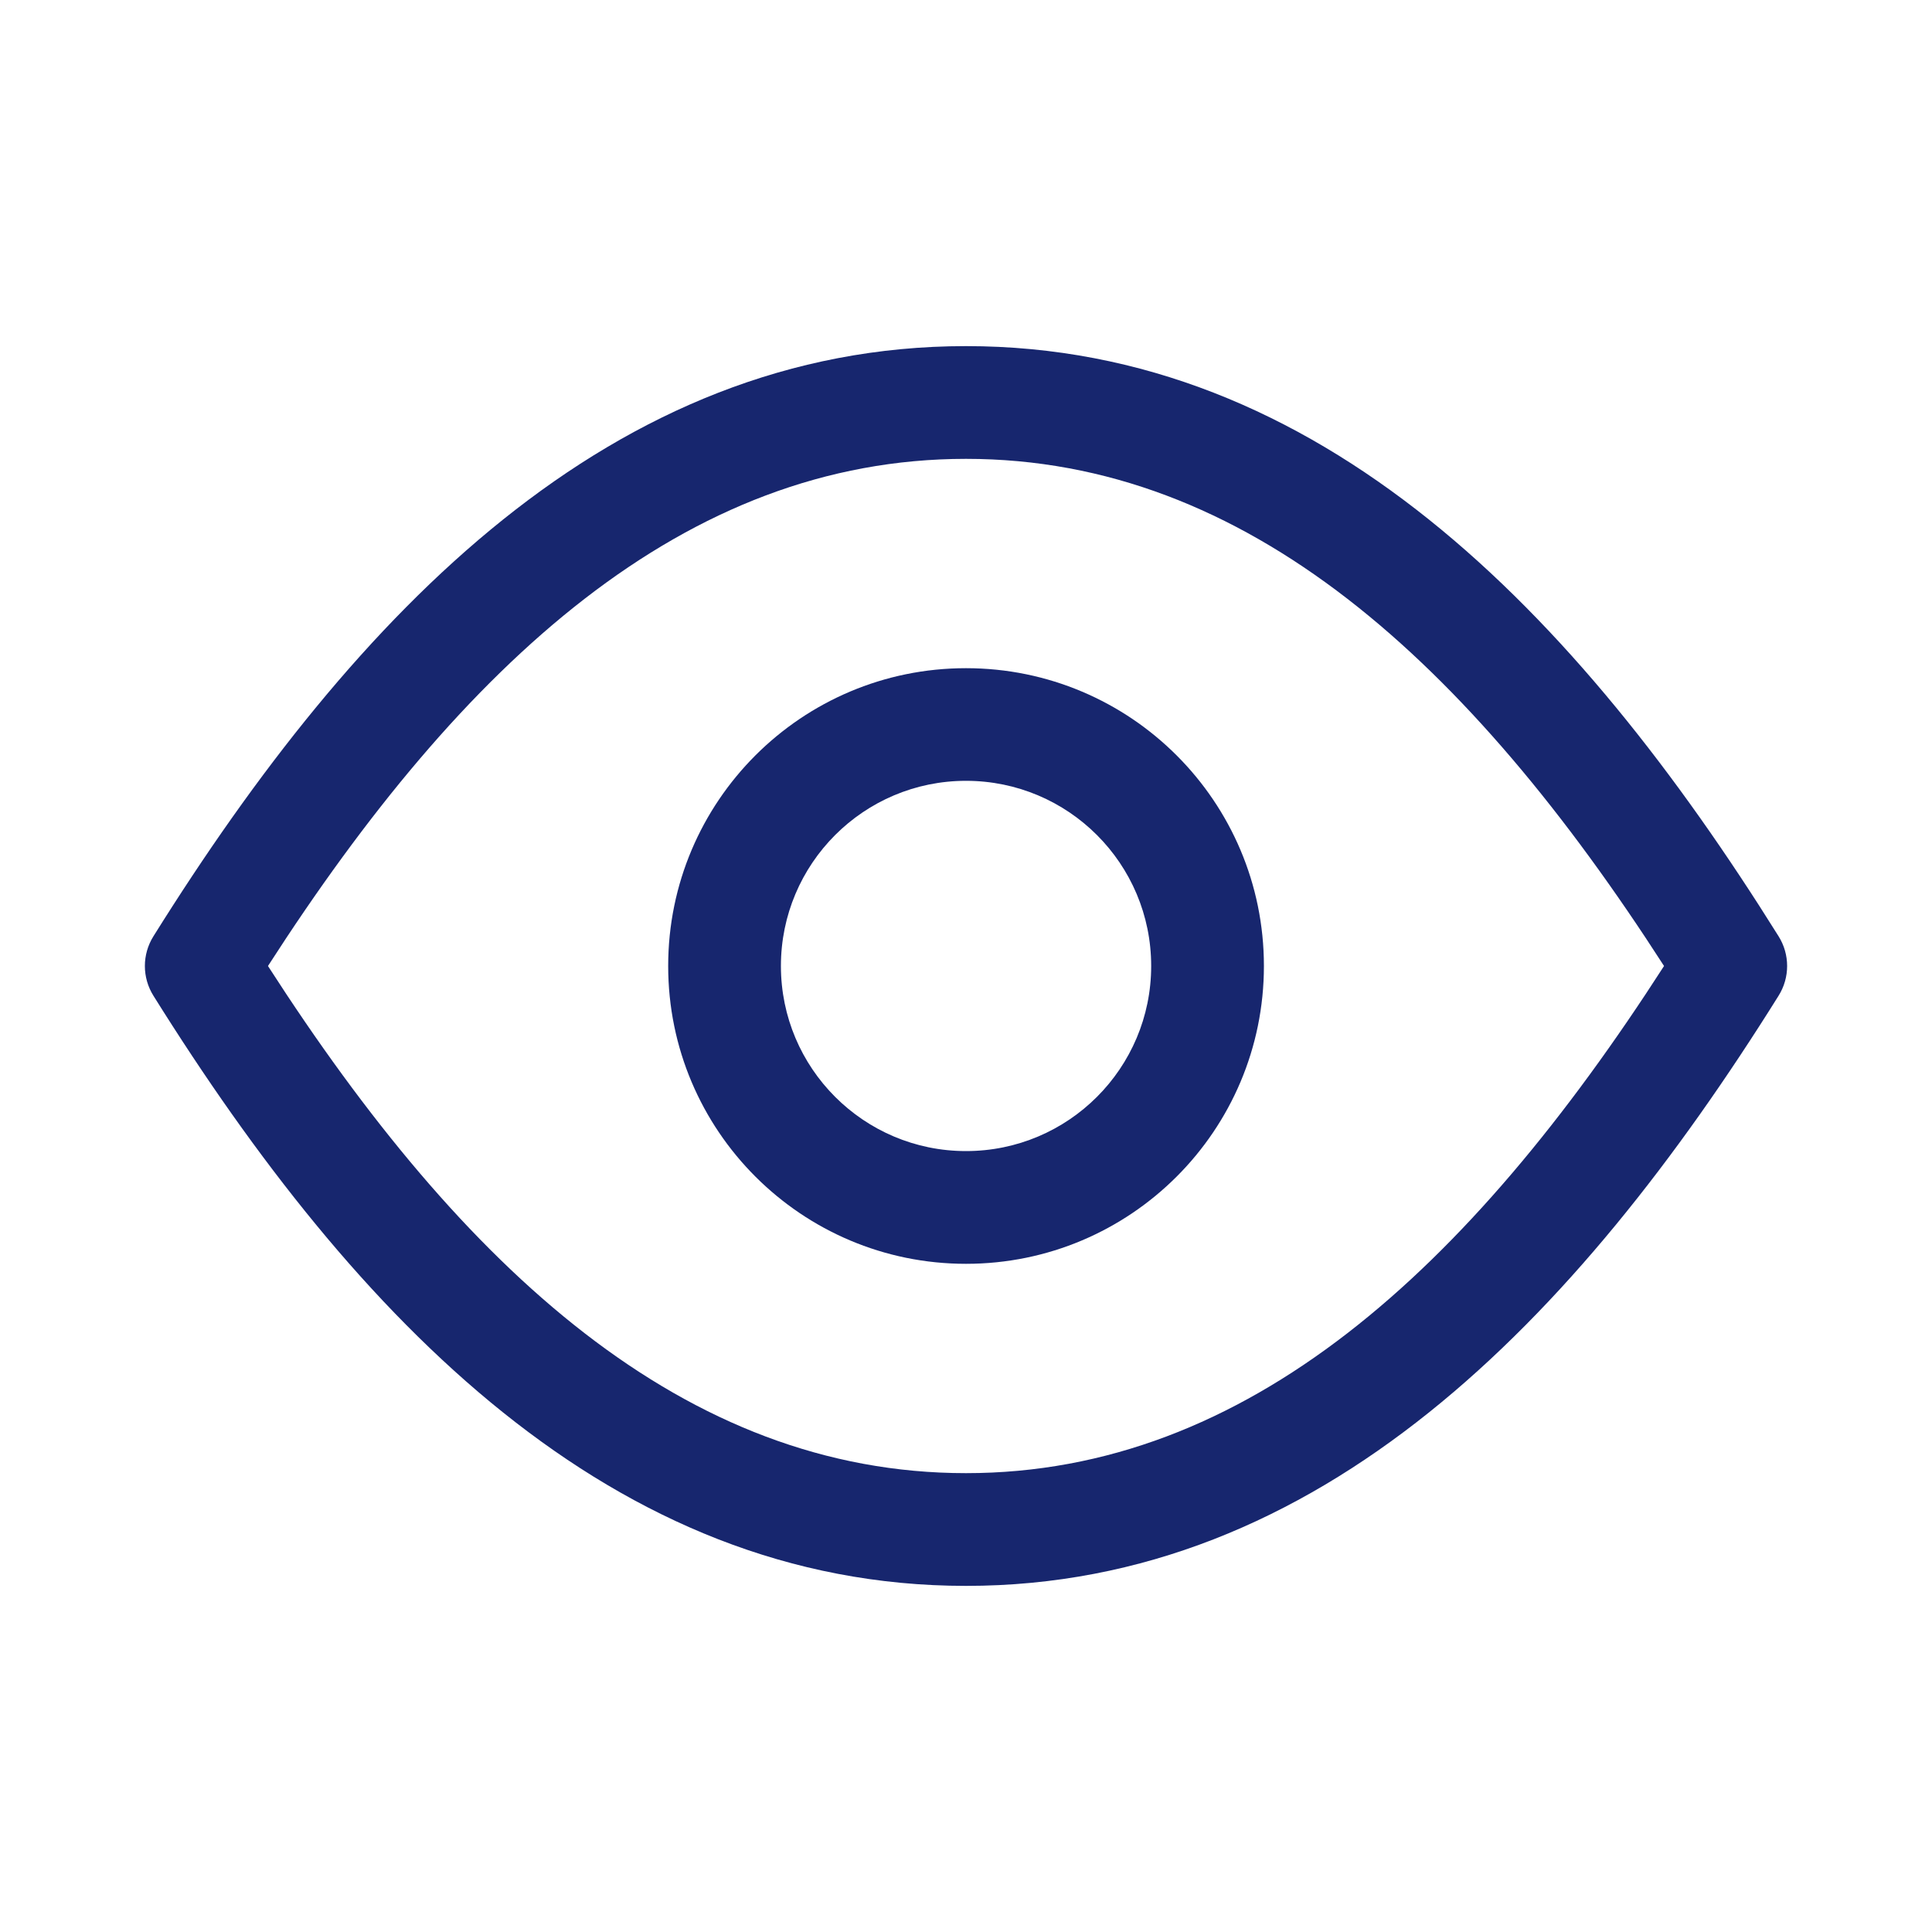
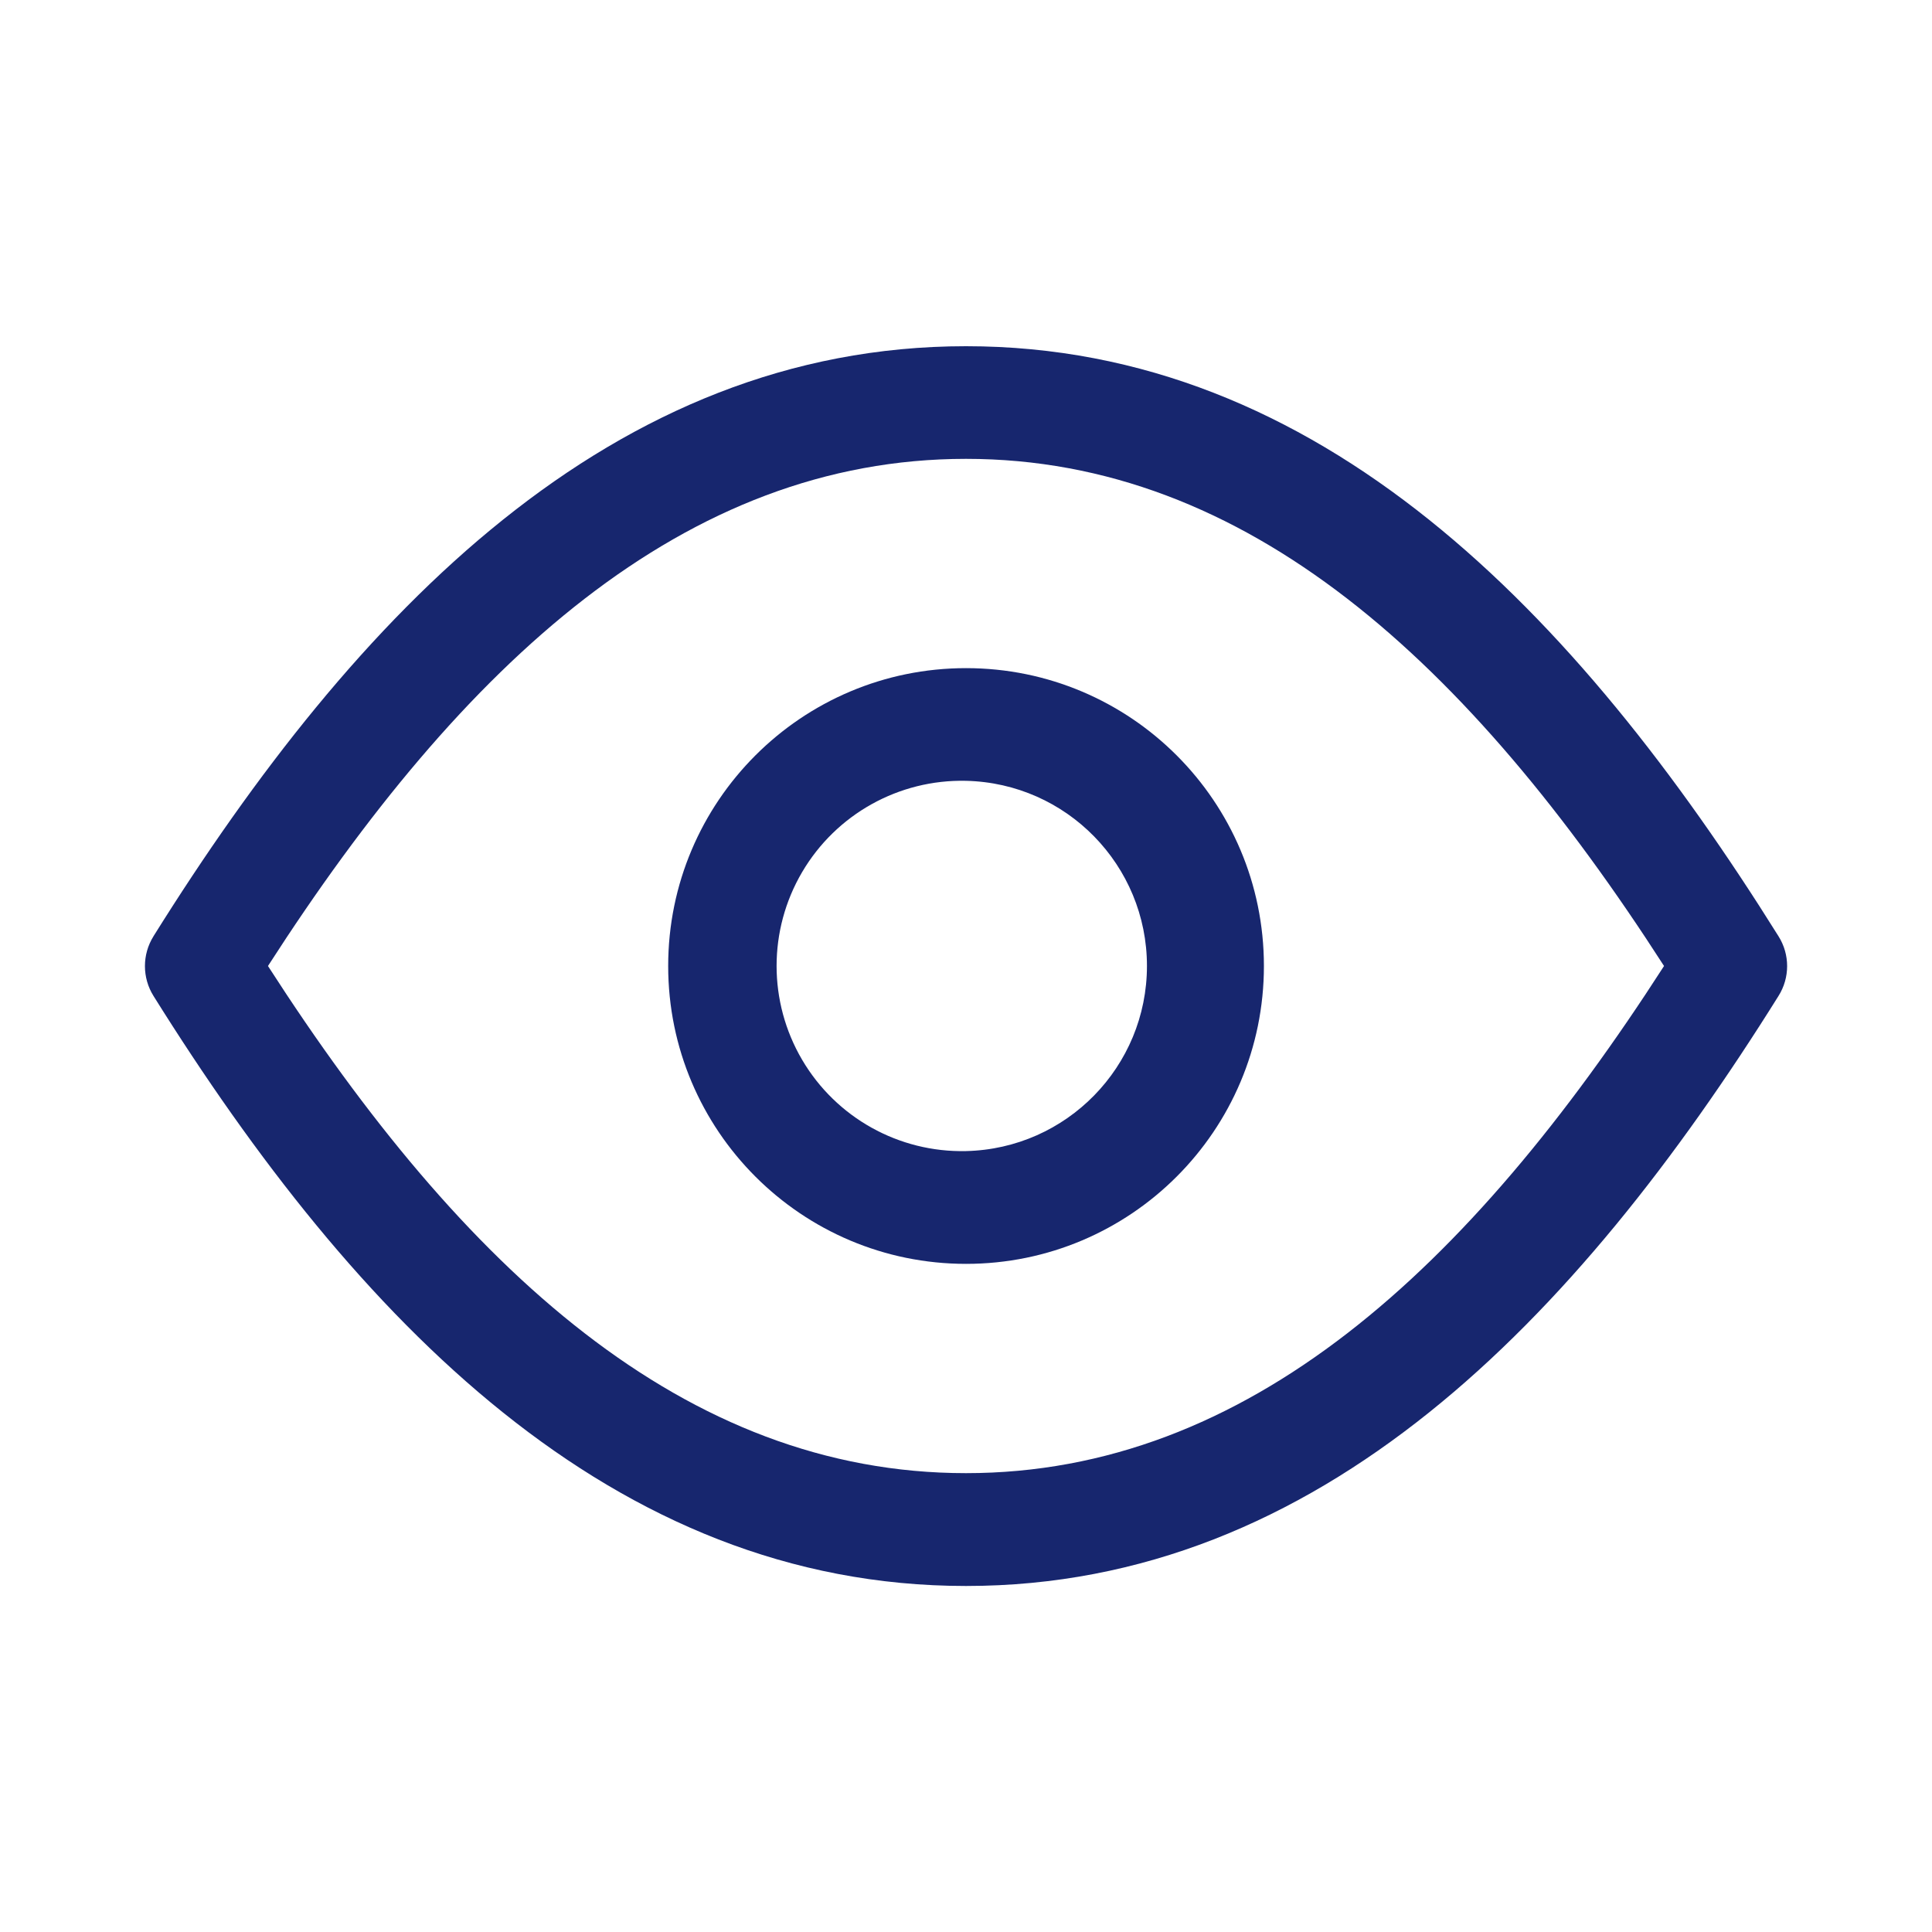
- <svg xmlns="http://www.w3.org/2000/svg" width="20" height="20" viewBox="0 0 20 20" fill="none">
-   <path fill-rule="evenodd" clip-rule="evenodd" d="M2.774 10C4.794 13.139 7.089 15.25 10 15.25C12.911 15.25 15.206 13.139 17.226 10C15.206 6.861 12.911 4.75 10 4.75C7.089 4.75 4.794 6.861 2.774 10ZM1.589 9.691C3.687 6.333 6.339 3.583 10 3.583C13.661 3.583 16.313 6.333 18.411 9.691C18.53 9.88 18.53 10.12 18.411 10.309C16.313 13.667 13.661 16.417 10 16.417C6.339 16.417 3.687 13.667 1.589 10.309C1.47 10.12 1.47 9.88 1.589 9.691Z" fill="#17266E" />
-   <path fill-rule="evenodd" clip-rule="evenodd" d="M10 8.083C8.942 8.083 8.084 8.941 8.084 10C8.084 11.058 8.942 11.916 10 11.916C11.059 11.916 11.917 11.058 11.917 10C11.917 8.941 11.059 8.083 10 8.083ZM6.917 10C6.917 8.297 8.297 6.917 10 6.917C11.703 6.917 13.084 8.297 13.084 10C13.084 11.703 11.703 13.083 10 13.083C8.297 13.083 6.917 11.703 6.917 10Z" fill="#17266E" />
+ <svg xmlns="http://www.w3.org/2000/svg" width="20" height="20" fill="none">
+   <path fill-rule="evenodd" clip-rule="evenodd" d="M2.774 10c2.02 3.139 4.315 5.25 7.226 5.25 2.911 0 5.206-2.111 7.226-5.25C15.206 6.86 12.91 4.75 10 4.75 7.089 4.75 4.794 6.86 2.774 10ZM1.59 9.69C3.687 6.334 6.339 3.584 10 3.584c3.661 0 6.313 2.75 8.411 6.108.119.189.119.429 0 .618-2.098 3.358-4.75 6.108-8.411 6.108-3.661 0-6.313-2.75-8.411-6.108a.583.583 0 0 1 0-.618Z" fill="#17266E" />
+   <path fill-rule="evenodd" clip-rule="evenodd" d="M10 8.083a1.917 1.917 0 1 0 0 3.833 1.917 1.917 0 0 0 0-3.833ZM6.917 10a3.083 3.083 0 1 1 6.167 0 3.083 3.083 0 0 1-6.167 0Z" fill="#17266E" />
</svg>
